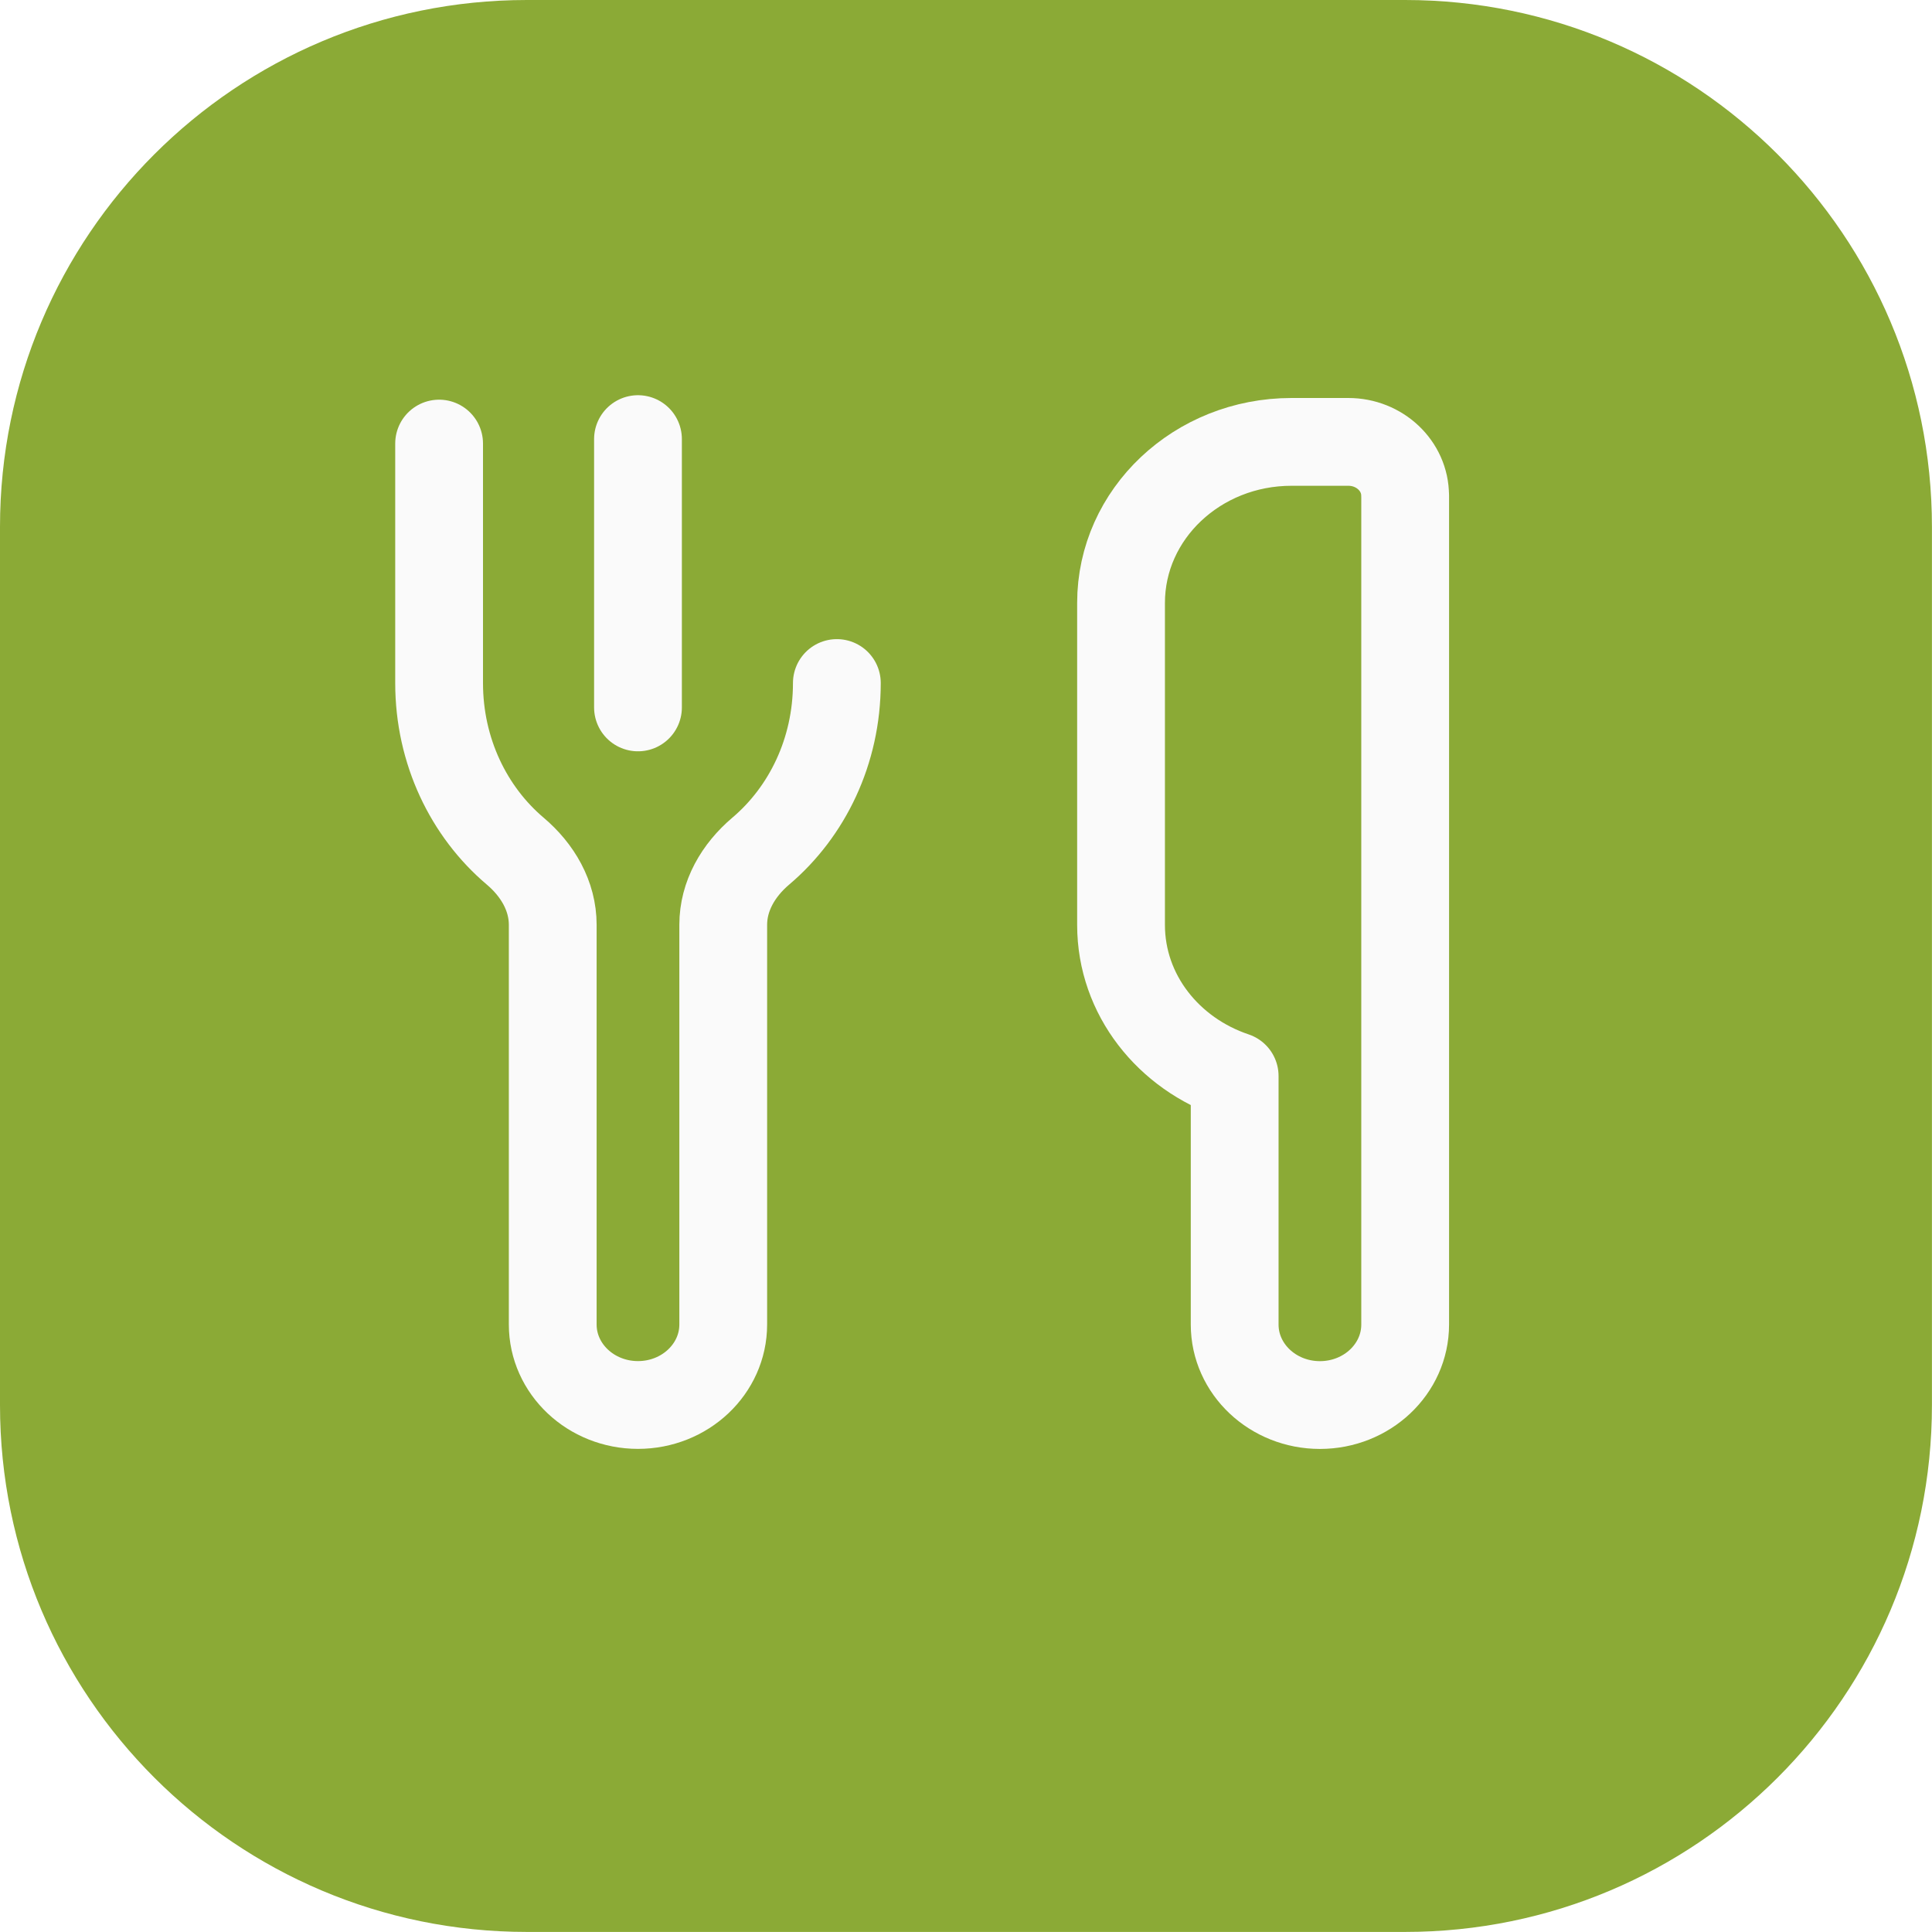
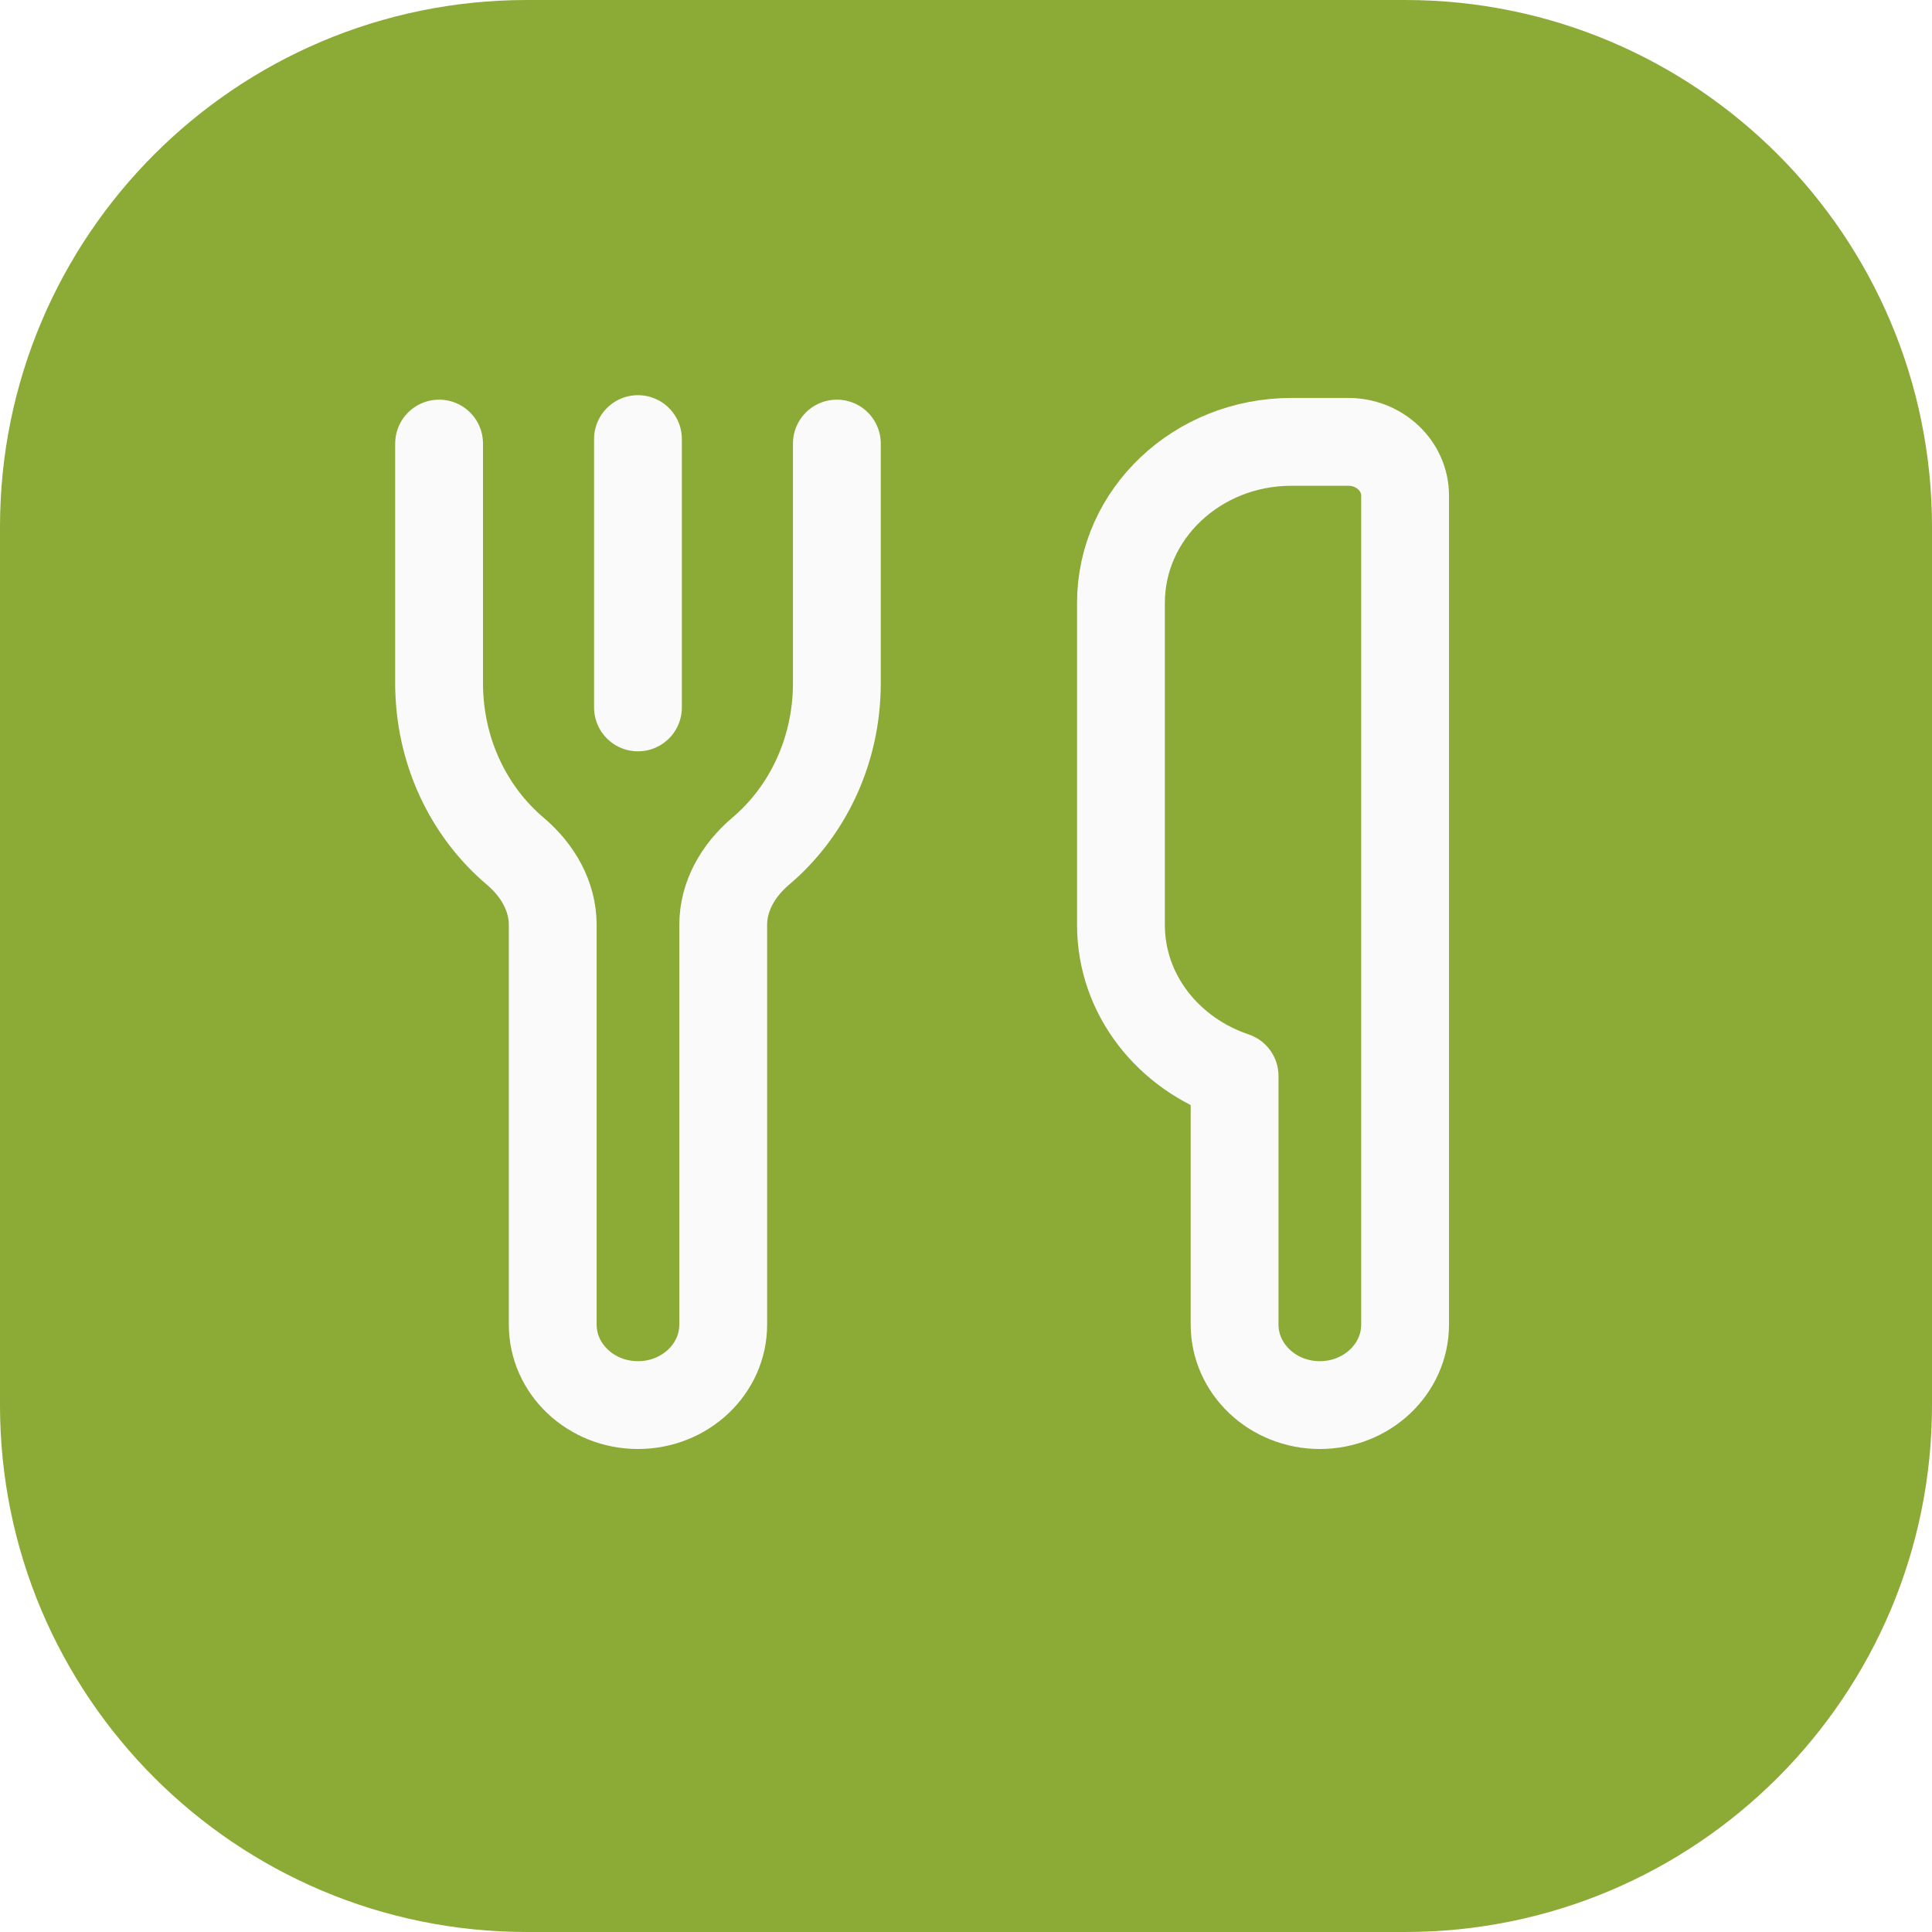
- <svg xmlns="http://www.w3.org/2000/svg" version="1.1" width="32" height="32" viewBox="0 0 32 32">
-   <path fill="#8baa36" d="M8.727 0h14.545c4.82 0 8.727 3.907 8.727 8.727v14.545c0 4.82-3.907 8.727-8.727 8.727h-14.545c-4.82 0-8.727-3.907-8.727-8.727v-14.545c0-4.82 3.907-8.727 8.727-8.727z" />
-   <path fill="none" stroke="#fafafa" stroke-linejoin="round" stroke-linecap="round" stroke-miterlimit="4" stroke-width="1.454" d="M7.273 7.347v3.966c0 1.132 0.494 2.135 1.26 2.784 0.375 0.317 0.622 0.746 0.622 1.221v6.62c0 0.736 0.633 1.333 1.412 1.333s1.412-0.597 1.412-1.333v-6.62c0-0.476 0.248-0.904 0.622-1.221 0.766-0.649 1.26-1.652 1.26-2.784v0" />
-   <path fill="none" stroke="#fafafa" stroke-linejoin="round" stroke-linecap="round" stroke-miterlimit="4" stroke-width="1.454" d="M10.567 11.717v-4.444" />
-   <path fill="none" stroke="#fafafa" stroke-linejoin="round" stroke-linecap="round" stroke-miterlimit="4" stroke-width="1.454" d="M23.273 8.208c0-0.491-0.422-0.889-0.941-0.889h-0.941c-1.559 0-2.823 1.194-2.823 2.667v5.333c0 1.159 0.788 2.136 1.882 2.503v4.117c0 0.736 0.633 1.333 1.412 1.333s1.412-0.597 1.412-1.333v-13.732z" />
+ <svg xmlns="http://www.w3.org/2000/svg" width="44" height="44" viewBox="0 0 44 44" fill="none">
+   <rect width="44" height="44" rx="12" fill="#8BAA36" />
+   <path d="M10 10.102V15.556V15.666V15.556C10 17.113 10.679 18.492 11.733 19.384C12.248 19.82 12.588 20.41 12.588 21.064V30.167C12.588 31.179 13.458 32 14.529 32C15.601 32 16.471 31.179 16.471 30.167V21.064C16.471 20.41 16.811 19.82 17.326 19.384C18.379 18.492 19.059 17.113 19.059 15.556V10.102V15.556" stroke="#FAFAFA" stroke-width="2" stroke-linecap="round" stroke-linejoin="round" />
+   <path d="M14.529 16.111V10" stroke="#FAFAFA" stroke-width="2" stroke-linecap="round" stroke-linejoin="round" />
+   <path d="M32 11.285C32 10.611 31.42 10.063 30.706 10.063H29.412C27.267 10.063 25.529 11.705 25.529 13.73V21.063C25.529 22.657 26.613 24 28.117 24.505V30.166C28.117 31.178 28.987 32 30.059 32C31.13 32 32 31.178 32 30.166V24.73V11.285Z" stroke="#FAFAFA" stroke-width="2" stroke-linecap="round" stroke-linejoin="round" />
</svg>
